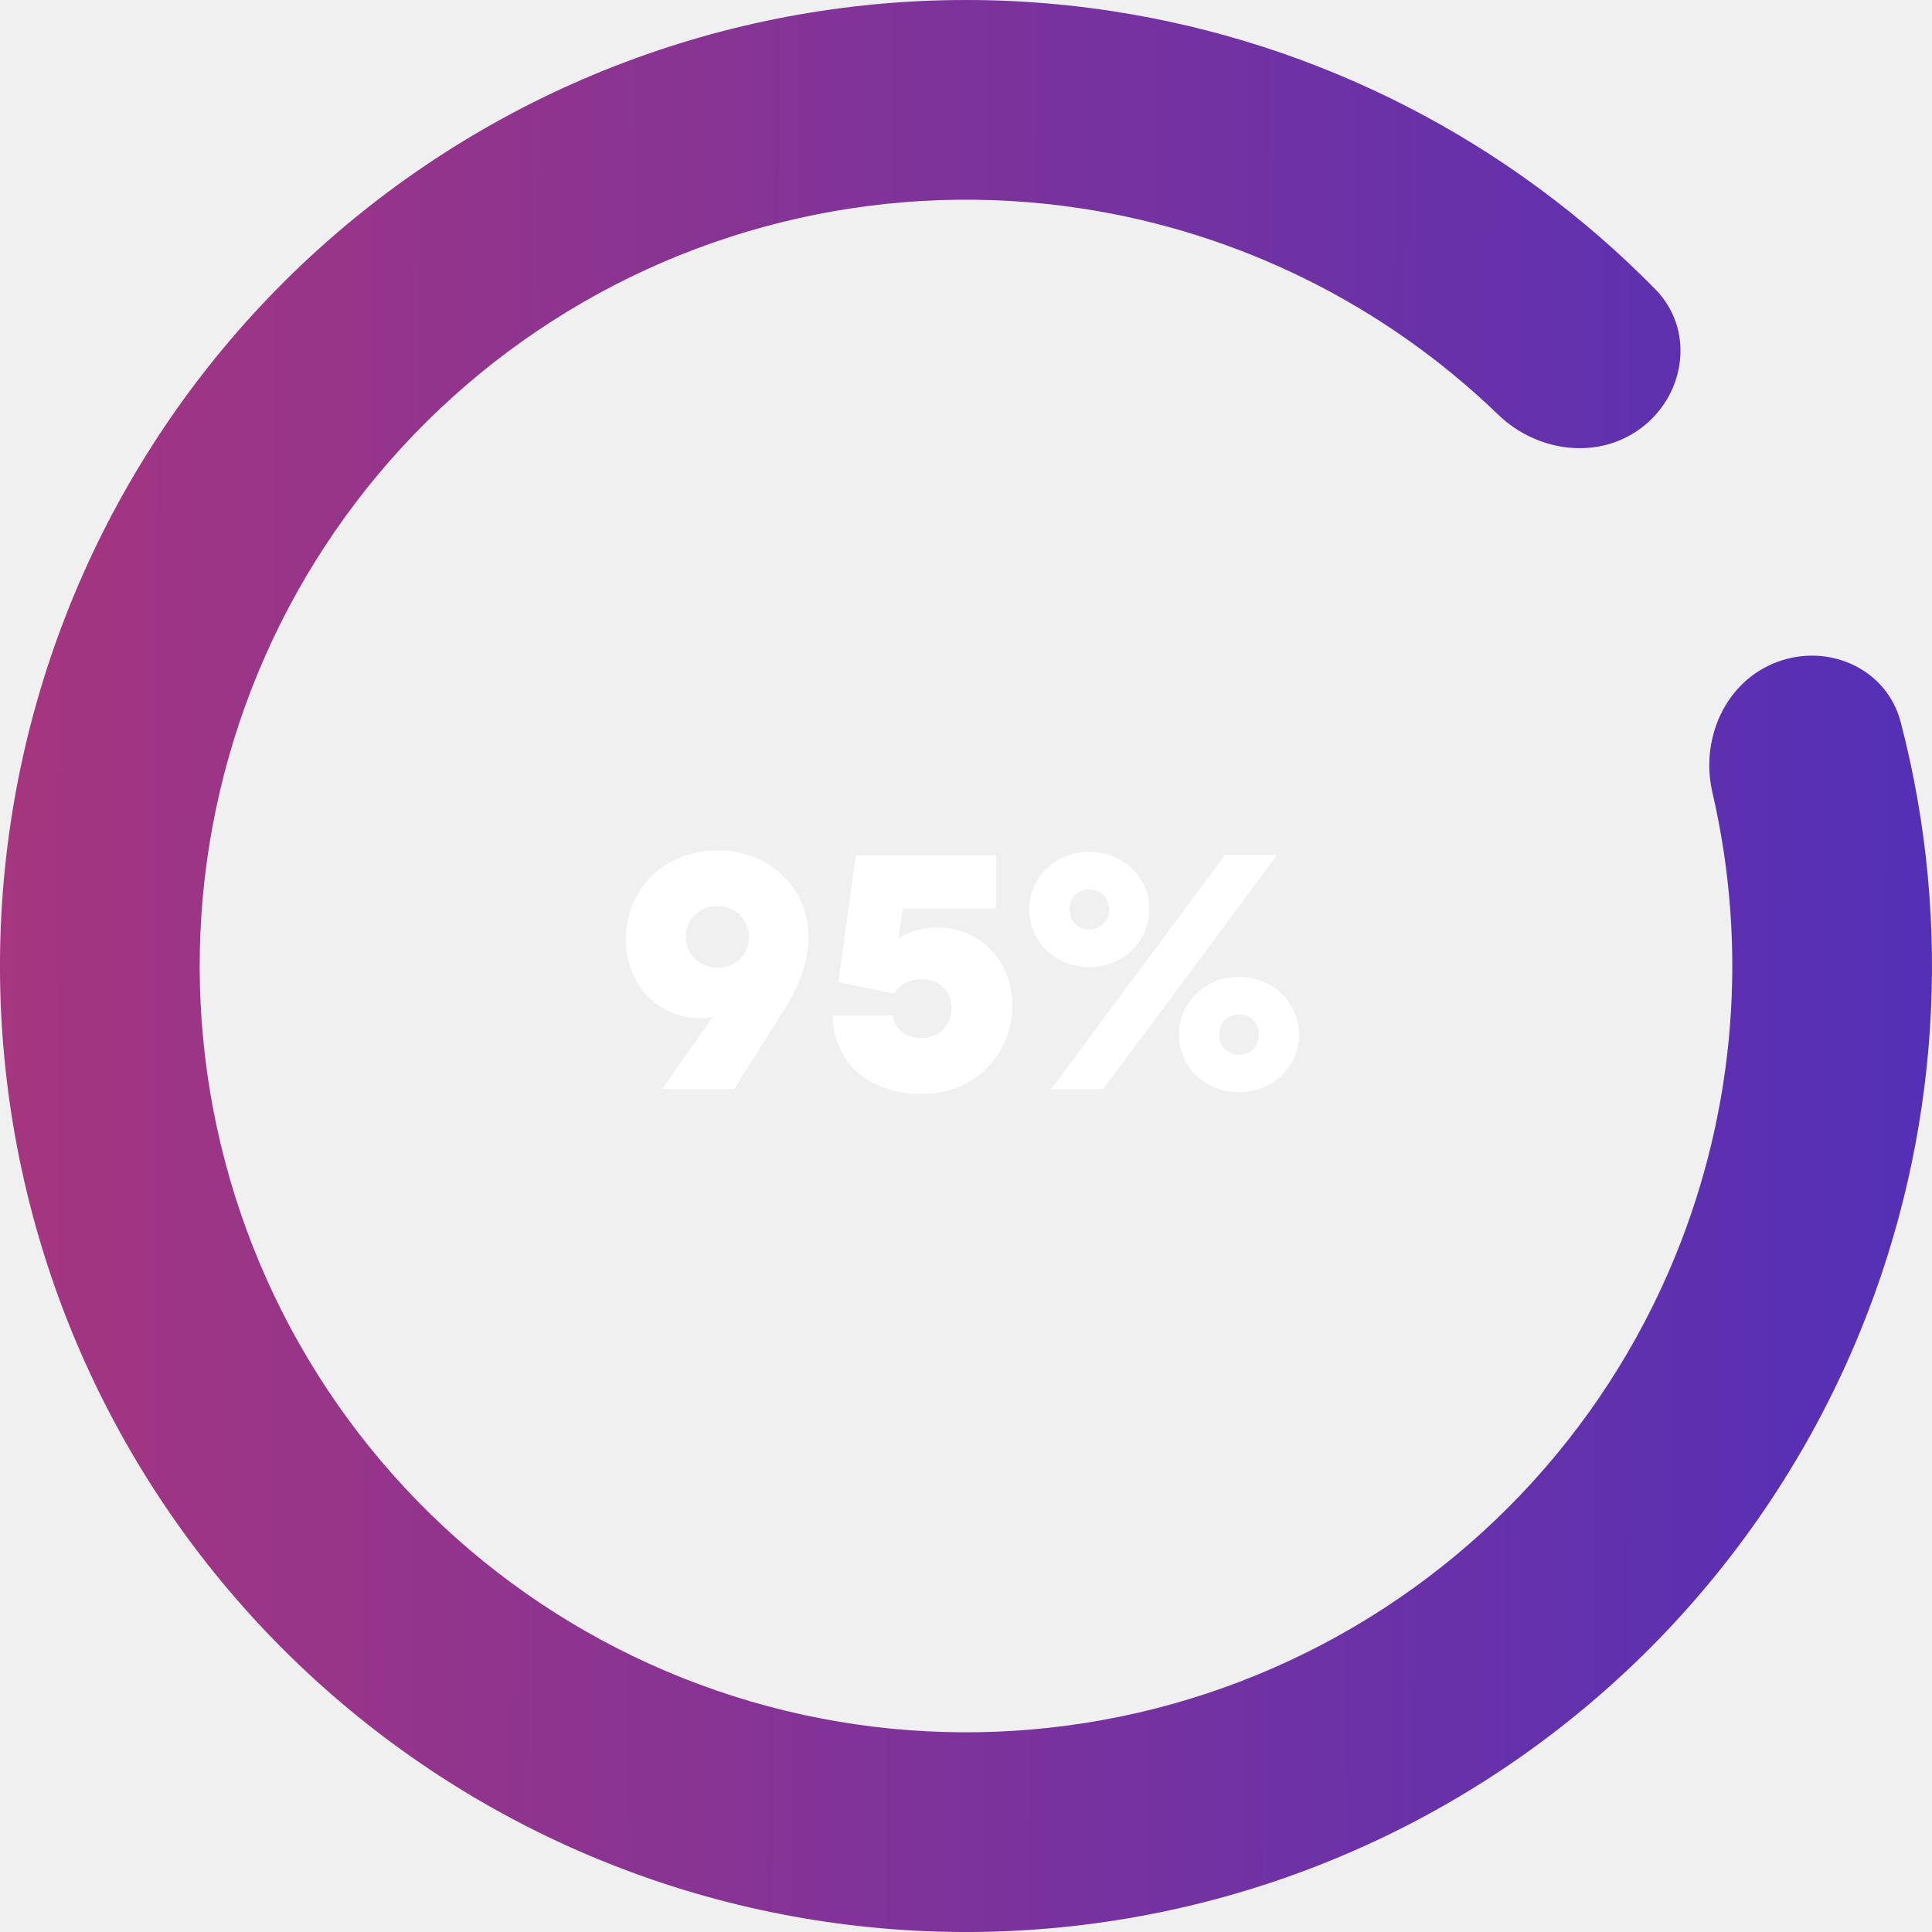
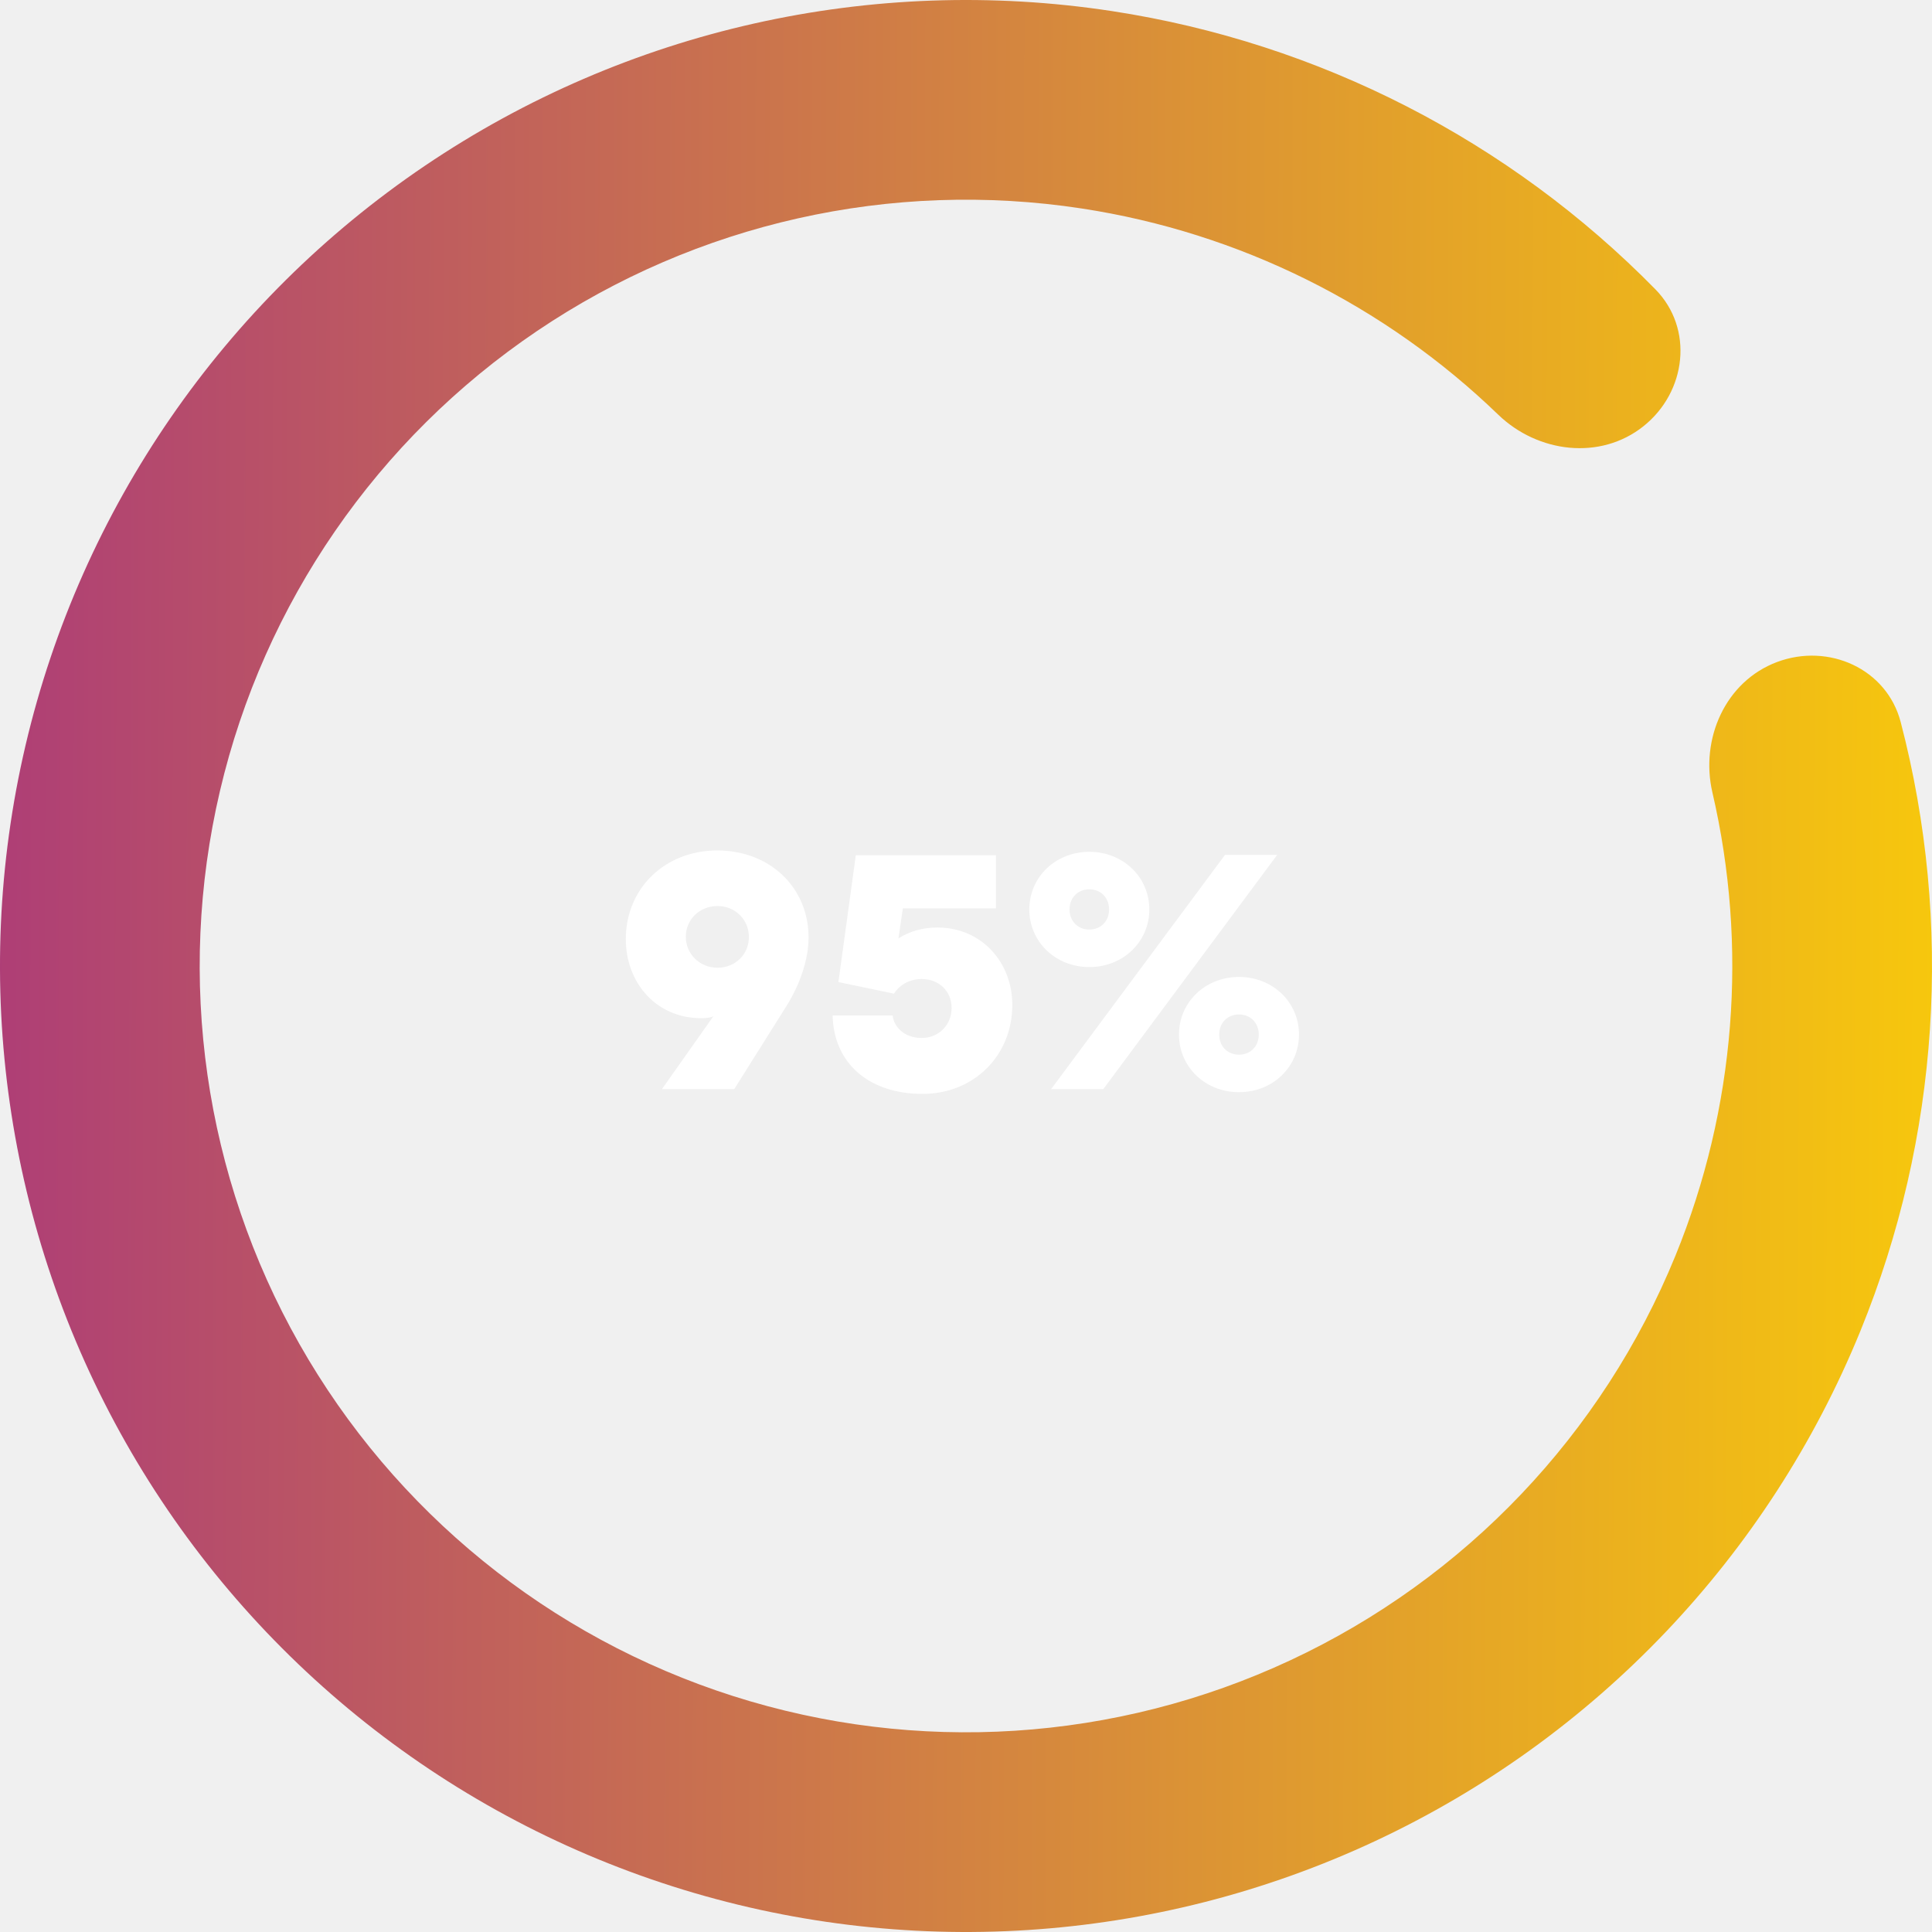
<svg xmlns="http://www.w3.org/2000/svg" width="204" height="204" viewBox="0 0 204 204" fill="none">
  <path d="M187.639 69.902C193.092 67.859 199.226 70.614 200.696 76.248C206.238 97.486 204.802 120.051 196.436 140.546C186.737 164.31 168.435 183.543 145.182 194.409C121.928 205.275 95.433 206.975 70.982 199.169C46.531 191.364 25.921 174.628 13.264 152.299C0.607 129.97 -3.166 103.69 2.696 78.702C8.559 53.713 23.627 31.854 44.894 17.484C66.161 3.114 92.064 -2.709 117.435 1.175C139.317 4.524 159.415 14.883 174.791 30.547C178.869 34.702 178.083 41.38 173.529 45.009C168.975 48.637 162.385 47.827 158.195 43.783C146.212 32.215 130.877 24.564 114.244 22.018C94.118 18.937 73.57 23.557 56.699 34.956C39.829 46.355 27.876 63.696 23.225 83.518C18.574 103.34 21.568 124.188 31.608 141.901C41.649 159.614 57.998 172.89 77.394 179.082C96.791 185.274 117.809 183.925 136.255 175.305C154.701 166.686 169.219 151.429 176.914 132.578C183.273 116.999 184.584 99.912 180.815 83.688C179.497 78.016 182.187 71.946 187.639 69.902Z" fill="url(#paint0_linear_16_339)" />
  <path d="M66.08 99.16C66.08 103.804 69.32 107.512 74.036 107.512C74.648 107.512 75.08 107.44 75.332 107.296L69.896 115H77.528L83.072 106.18C84.476 103.912 85.376 101.32 85.376 98.98C85.376 93.724 81.308 89.8 75.728 89.8C70.256 89.8 66.08 93.76 66.08 99.16ZM72.416 98.908C72.416 97.072 73.892 95.668 75.764 95.668C77.636 95.668 79.076 97.108 79.076 98.944C79.076 100.78 77.636 102.184 75.764 102.184C73.892 102.184 72.416 100.744 72.416 98.908ZM94.397 104.92C94.937 104.056 95.981 103.372 97.313 103.372C99.149 103.372 100.481 104.668 100.481 106.432C100.481 108.196 99.149 109.6 97.313 109.6C95.405 109.6 94.361 108.34 94.253 107.224H87.917C88.025 112.228 91.697 115.504 97.421 115.504C102.785 115.504 106.889 111.508 106.889 106.108C106.889 101.644 103.685 97.936 98.969 97.936C97.421 97.936 96.053 98.332 94.865 99.088L95.333 95.92H105.161V90.304H90.365L88.529 103.696L94.397 104.92ZM121.357 96.028C121.357 92.608 118.585 89.944 115.021 89.944C111.457 89.944 108.685 92.608 108.685 96.028C108.685 99.448 111.457 102.112 115.021 102.112C118.585 102.112 121.357 99.448 121.357 96.028ZM117.109 96.028C117.109 97.288 116.209 98.152 115.021 98.152C113.833 98.152 112.933 97.288 112.933 96.028C112.933 94.768 113.833 93.904 115.021 93.904C116.209 93.904 117.109 94.768 117.109 96.028ZM134.857 90.268H129.349L110.989 115H116.497L134.857 90.268ZM124.489 109.24C124.489 112.66 127.261 115.324 130.825 115.324C134.389 115.324 137.161 112.66 137.161 109.24C137.161 105.82 134.389 103.156 130.825 103.156C127.261 103.156 124.489 105.82 124.489 109.24ZM128.737 109.24C128.737 107.98 129.637 107.116 130.825 107.116C132.013 107.116 132.913 107.98 132.913 109.24C132.913 110.5 132.013 111.364 130.825 111.364C129.637 111.364 128.737 110.5 128.737 109.24Z" fill="white" />
  <defs>
    <linearGradient id="paint0_linear_16_339" x1="-12.435" y1="91.215" x2="228.124" y2="92.098" gradientUnits="userSpaceOnUse">
      <stop stop-color="#AA367C" />
-       <stop offset="1" stop-color="#4A2FBD" />
+       <stop offset="1" stop-color="#FFD701" />
    </linearGradient>
  </defs>
</svg>
